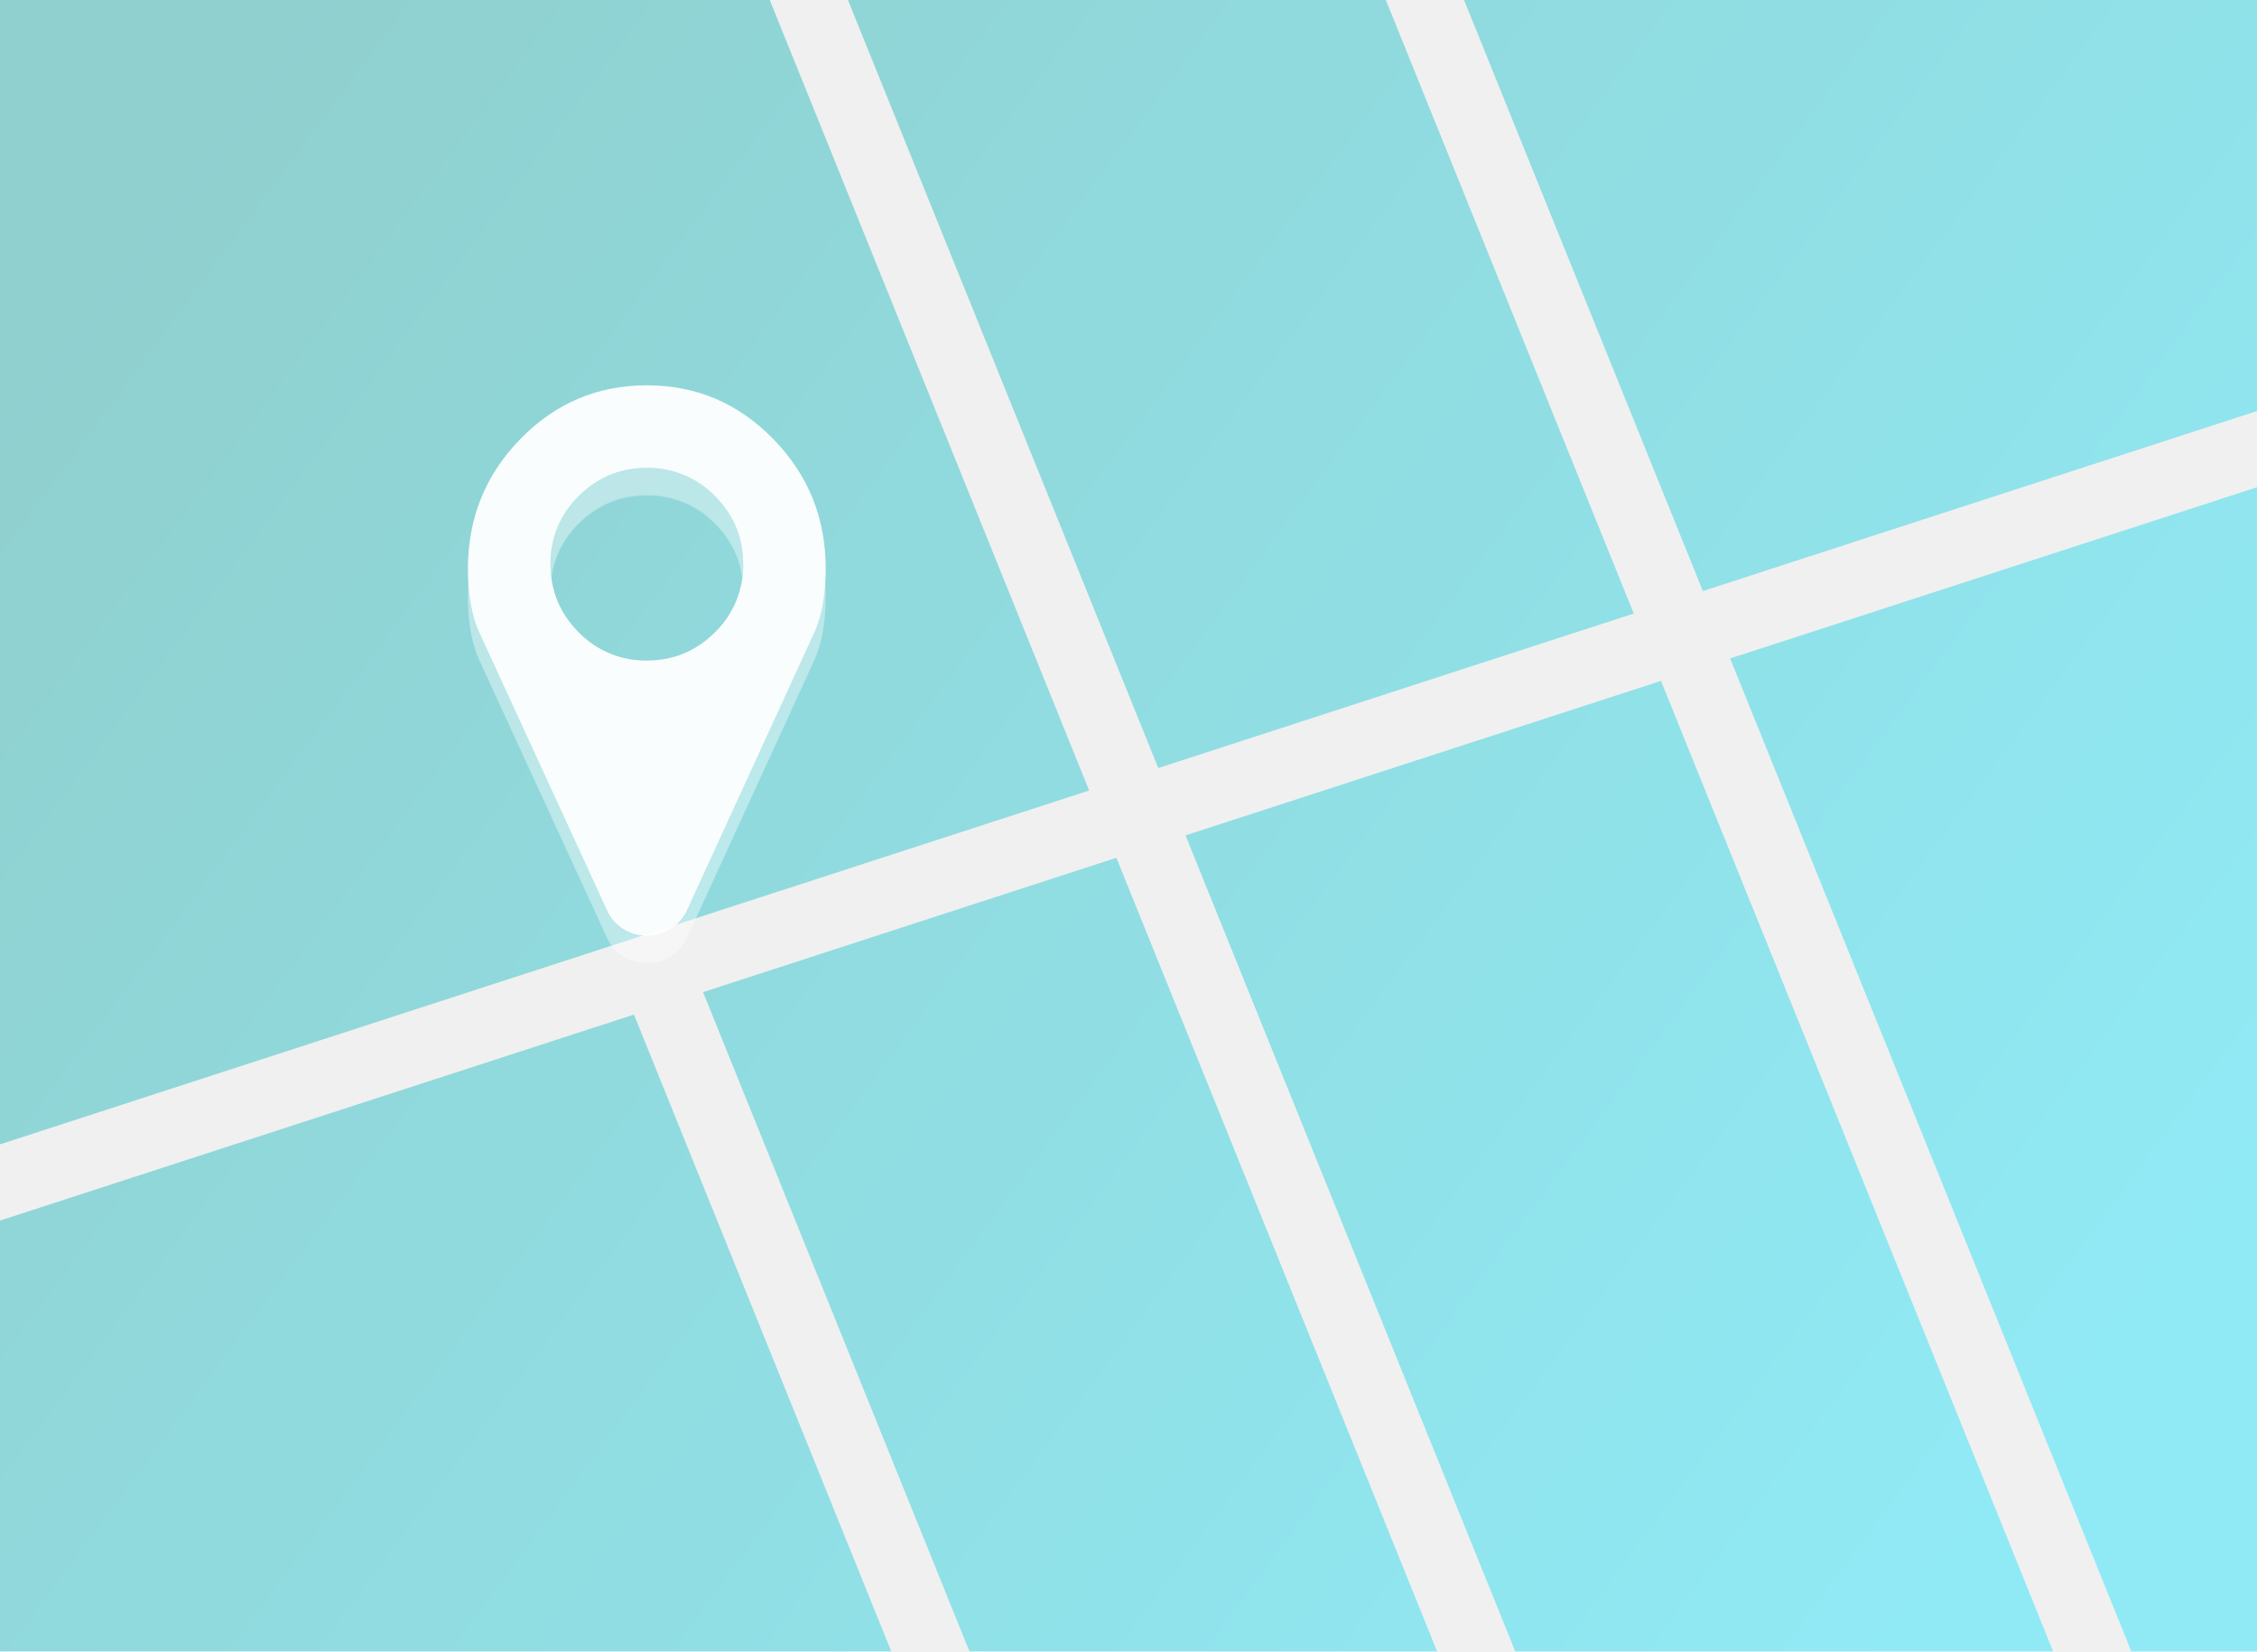
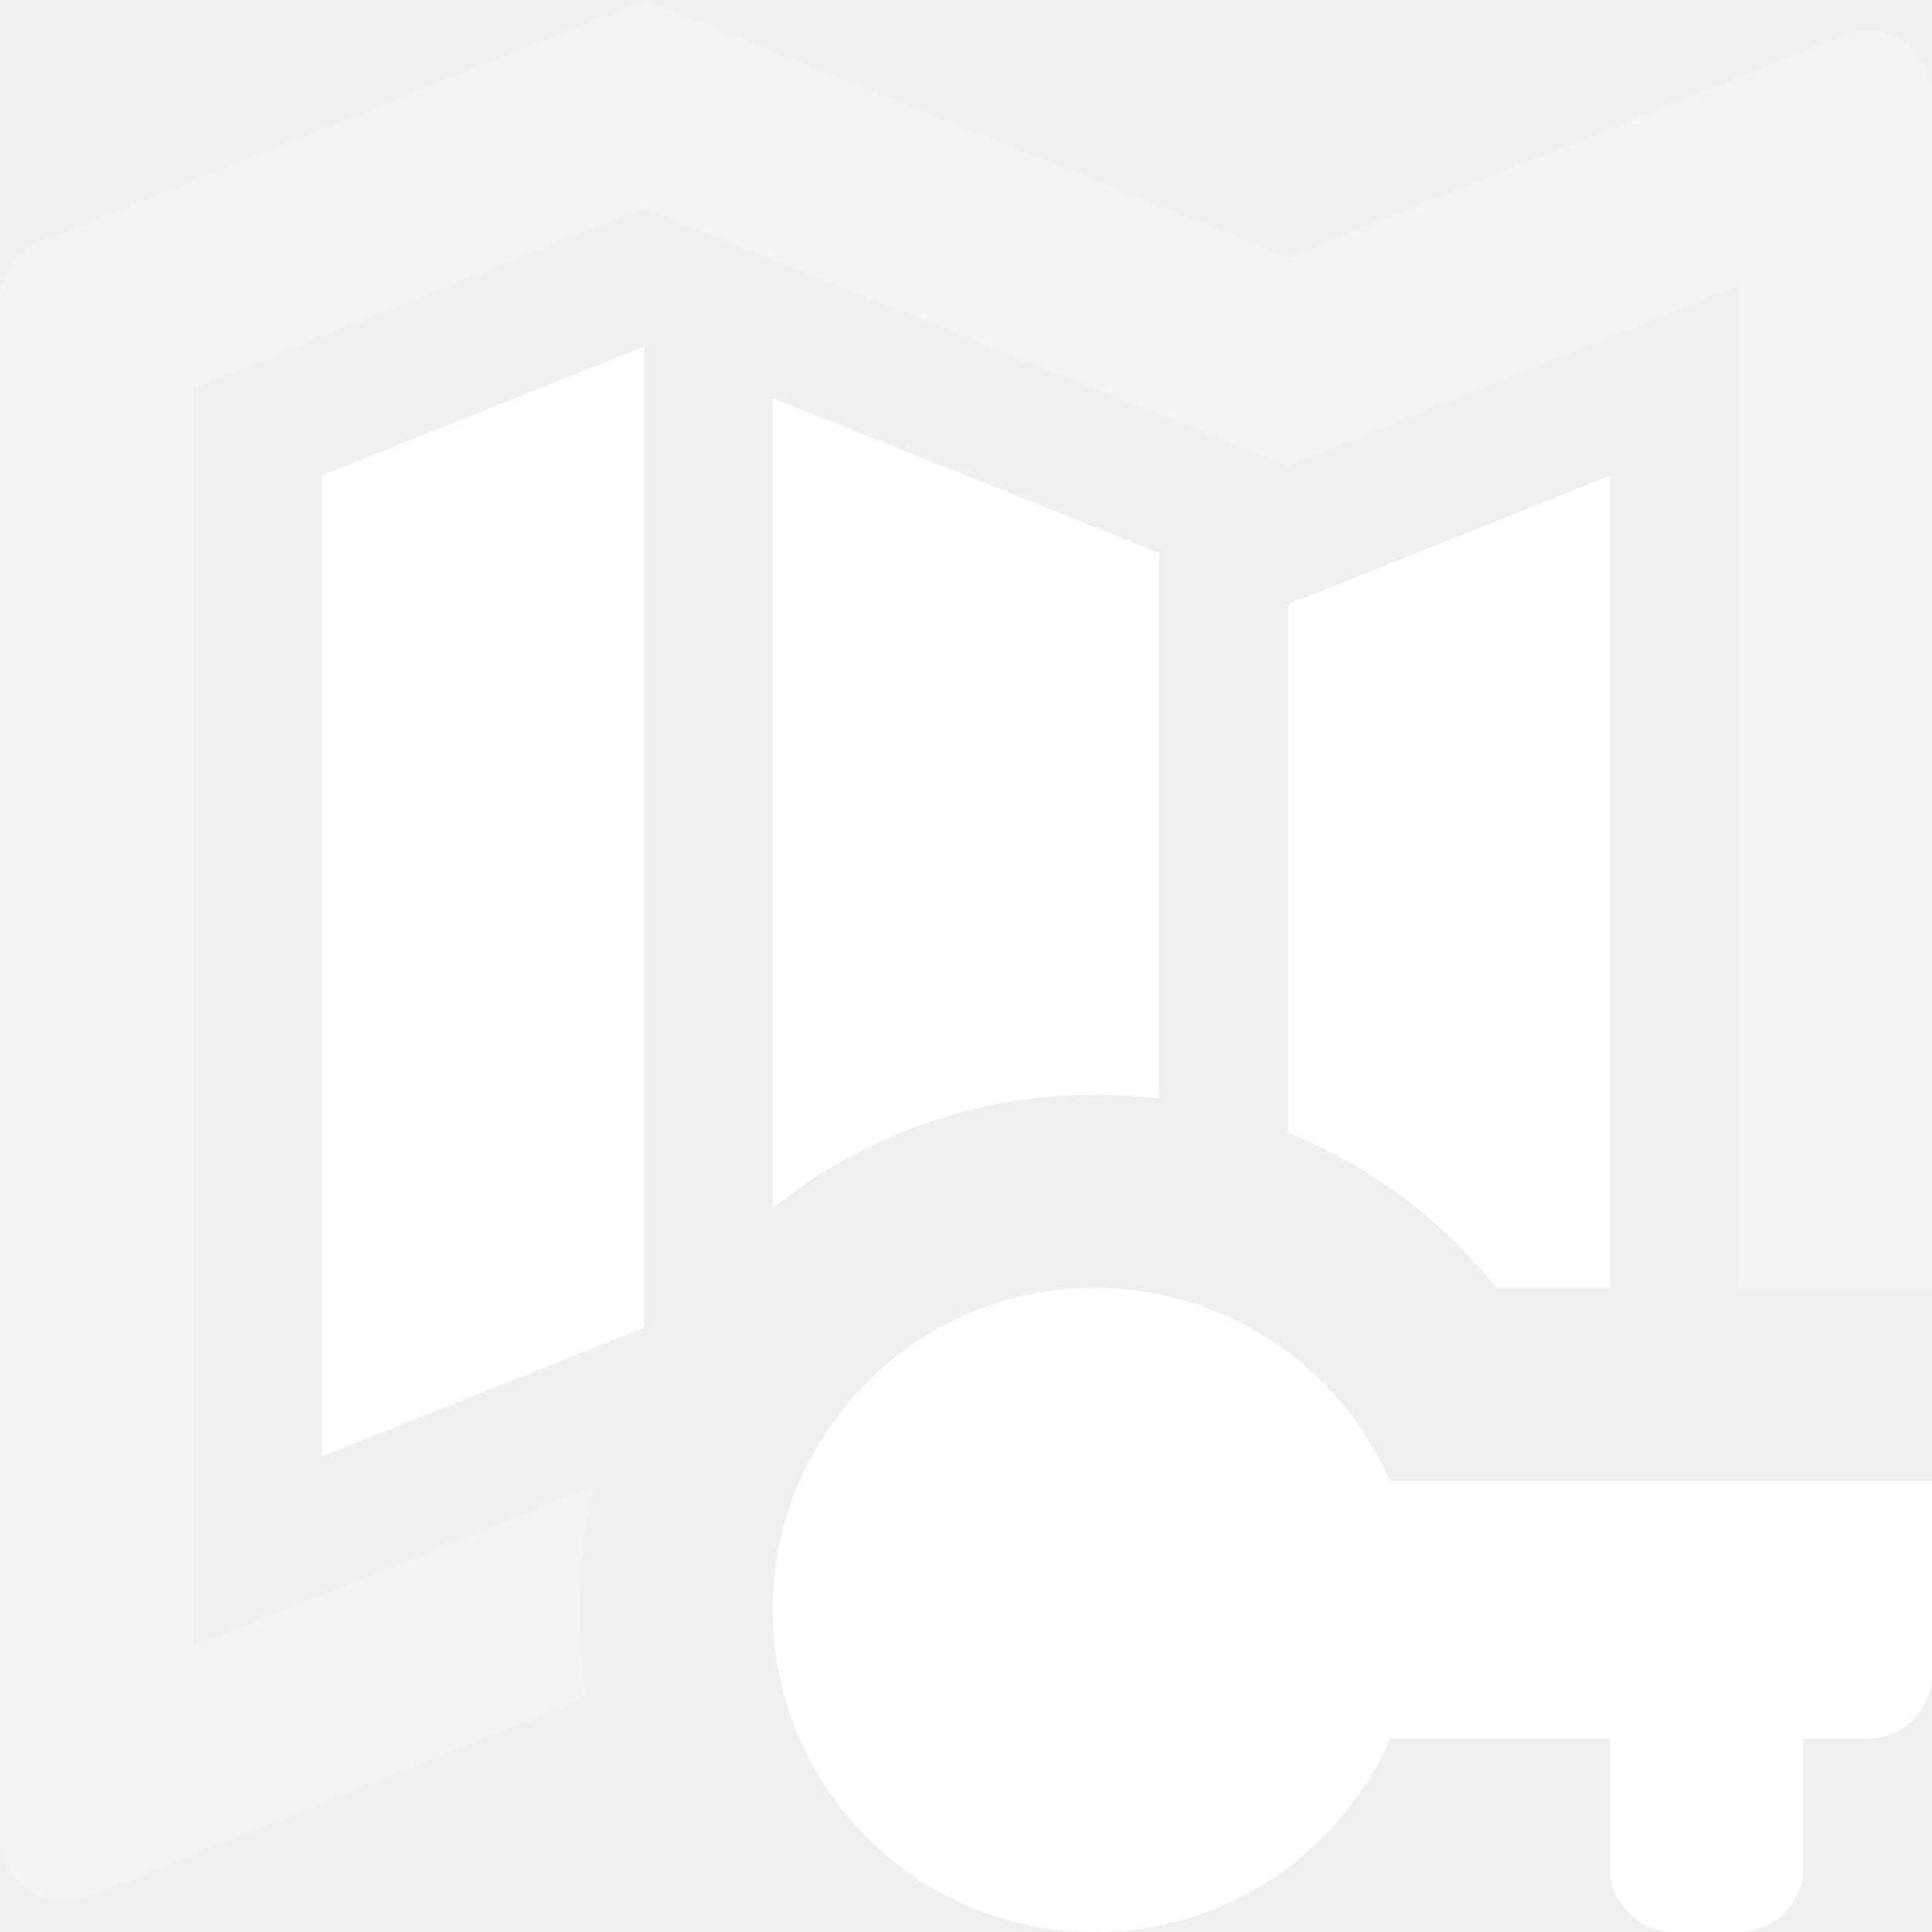
- <svg xmlns="http://www.w3.org/2000/svg" xmlns:xlink="http://www.w3.org/1999/xlink" width="82" height="60" viewBox="0 0 82 60">
-   <defs>
-     <linearGradient id="linearGradient-1" x1="0%" x2="100%" y1="23.231%" y2="76.769%">
-       <stop offset="0%" stop-color="#00A09D" />
-       <stop offset="100%" stop-color="#00E2FF" />
-     </linearGradient>
-     <path id="path-2" d="M10 6.5c0-.966-.342-1.791-1.025-2.475A3.372 3.372 0 0 0 6.5 3c-.966 0-1.791.342-2.475 1.025A3.372 3.372 0 0 0 3 6.5c0 .966.342 1.791 1.025 2.475A3.372 3.372 0 0 0 6.5 10c.966 0 1.791-.342 2.475-1.025A3.372 3.372 0 0 0 10 6.5zm3 .167c0 .946-.14 1.723-.419 2.33L7.96 19.076a1.566 1.566 0 0 1-.603.677 1.6 1.6 0 0 1-1.714 0 1.488 1.488 0 0 1-.59-.677L.419 8.997C.139 8.39 0 7.613 0 6.667c0-1.84.635-3.412 1.904-4.714C3.174.651 4.706 0 6.5 0s3.326.651 4.596 1.953S13 4.826 13 6.667z" />
-     <filter id="filter-4" width="107.7%" height="110%" x="-3.8%" y="-2.5%" filterUnits="objectBoundingBox">
-       <feOffset dy="1" in="SourceAlpha" result="shadowOffsetOuter1" />
-       <feComposite in="shadowOffsetOuter1" in2="SourceAlpha" operator="out" result="shadowOffsetOuter1" />
-       <feColorMatrix in="shadowOffsetOuter1" values="0 0 0 0 1   0 0 0 0 1   0 0 0 0 1  0 0 0 0.4 0" />
-     </filter>
-   </defs>
-   <g fill="none" fill-rule="evenodd" class="snippets_thumbs">
-     <g class="s_google_map">
-       <g fill="url(#linearGradient-1)" class="image_1" opacity=".4">
-         <path d="M23.033 36.864L32.38 60H0V44.348l23.033-7.484zM60.346 24.74L74.592 60H55.05L43.071 30.353l17.275-5.613zM82 17.705V60h-4.567L62.858 23.924 82 17.704zM40.56 31.169l11.65 28.83H35.22l-9.677-23.951 15.015-4.88zM27.966-.001L39.57 28.722 0 41.579V0h27.966zM50.35 0l9.006 22.293-17.274 5.613L30.807 0H50.35zM82 0v14.935l-20.132 6.54L53.191 0H82z" class="combined_shape" />
-       </g>
-       <g class="group" transform="translate(17 14)">
-         <mask id="mask-3" fill="#fff">
-           <use xlink:href="#path-2" />
-         </mask>
-         <g class="map_marker">
-           <use fill="#000" filter="url(#filter-4)" xlink:href="#path-2" />
-           <use fill="#FFF" fill-opacity=".95" xlink:href="#path-2" />
-         </g>
-       </g>
-     </g>
-   </g>
+ <svg xmlns="http://www.w3.org/2000/svg" width="30" height="30" viewBox="0 0 30 30">
+   <path d="M28 28.999C28 29.551 27.552 29.999 27 29.999H26C25.448 29.999 25 29.551 25 28.999V26.999H21.583C20.811 28.765 19.05 29.999 17 29.999C14.239 29.999 12 27.76 12 24.999C12 22.238 14.239 19.999 17 19.999C19.05 19.999 20.811 21.233 21.583 22.999H30V25.999C30 26.551 29.552 26.999 29 26.999H28V28.999Z" fill="white" />
+   <path d="M20 4L28.629 0.549C29.286 0.286 30 0.769 30 1.477V19.999H27V4.431L20 7.231L10 3.23L3 6.031V25.568L9.234 23.074C9.082 23.691 9 24.335 9 24.999C9 25.461 9.04 25.913 9.115 26.354L1.371 29.451C0.755 29.697 0.089 29.288 0.008 28.653L0 28.523V4.677C0 4.268 0.249 3.901 0.629 3.749L10 0L20 4Z" fill="white" fill-opacity="0.3" />
+   <path d="M10 20.614L5 22.613V7.385L10 5.384V20.614Z" fill="white" />
+   <path d="M25 19.999H23.242C22.393 18.94 21.279 18.103 20 17.584V9.386L25 7.384V19.999Z" fill="white" />
+   <path d="M18 8.585V17.061C17.672 17.021 17.339 16.999 17 16.999C15.108 16.999 13.37 17.657 12 18.756V6.184L18 8.585Z" fill="white" />
</svg>
